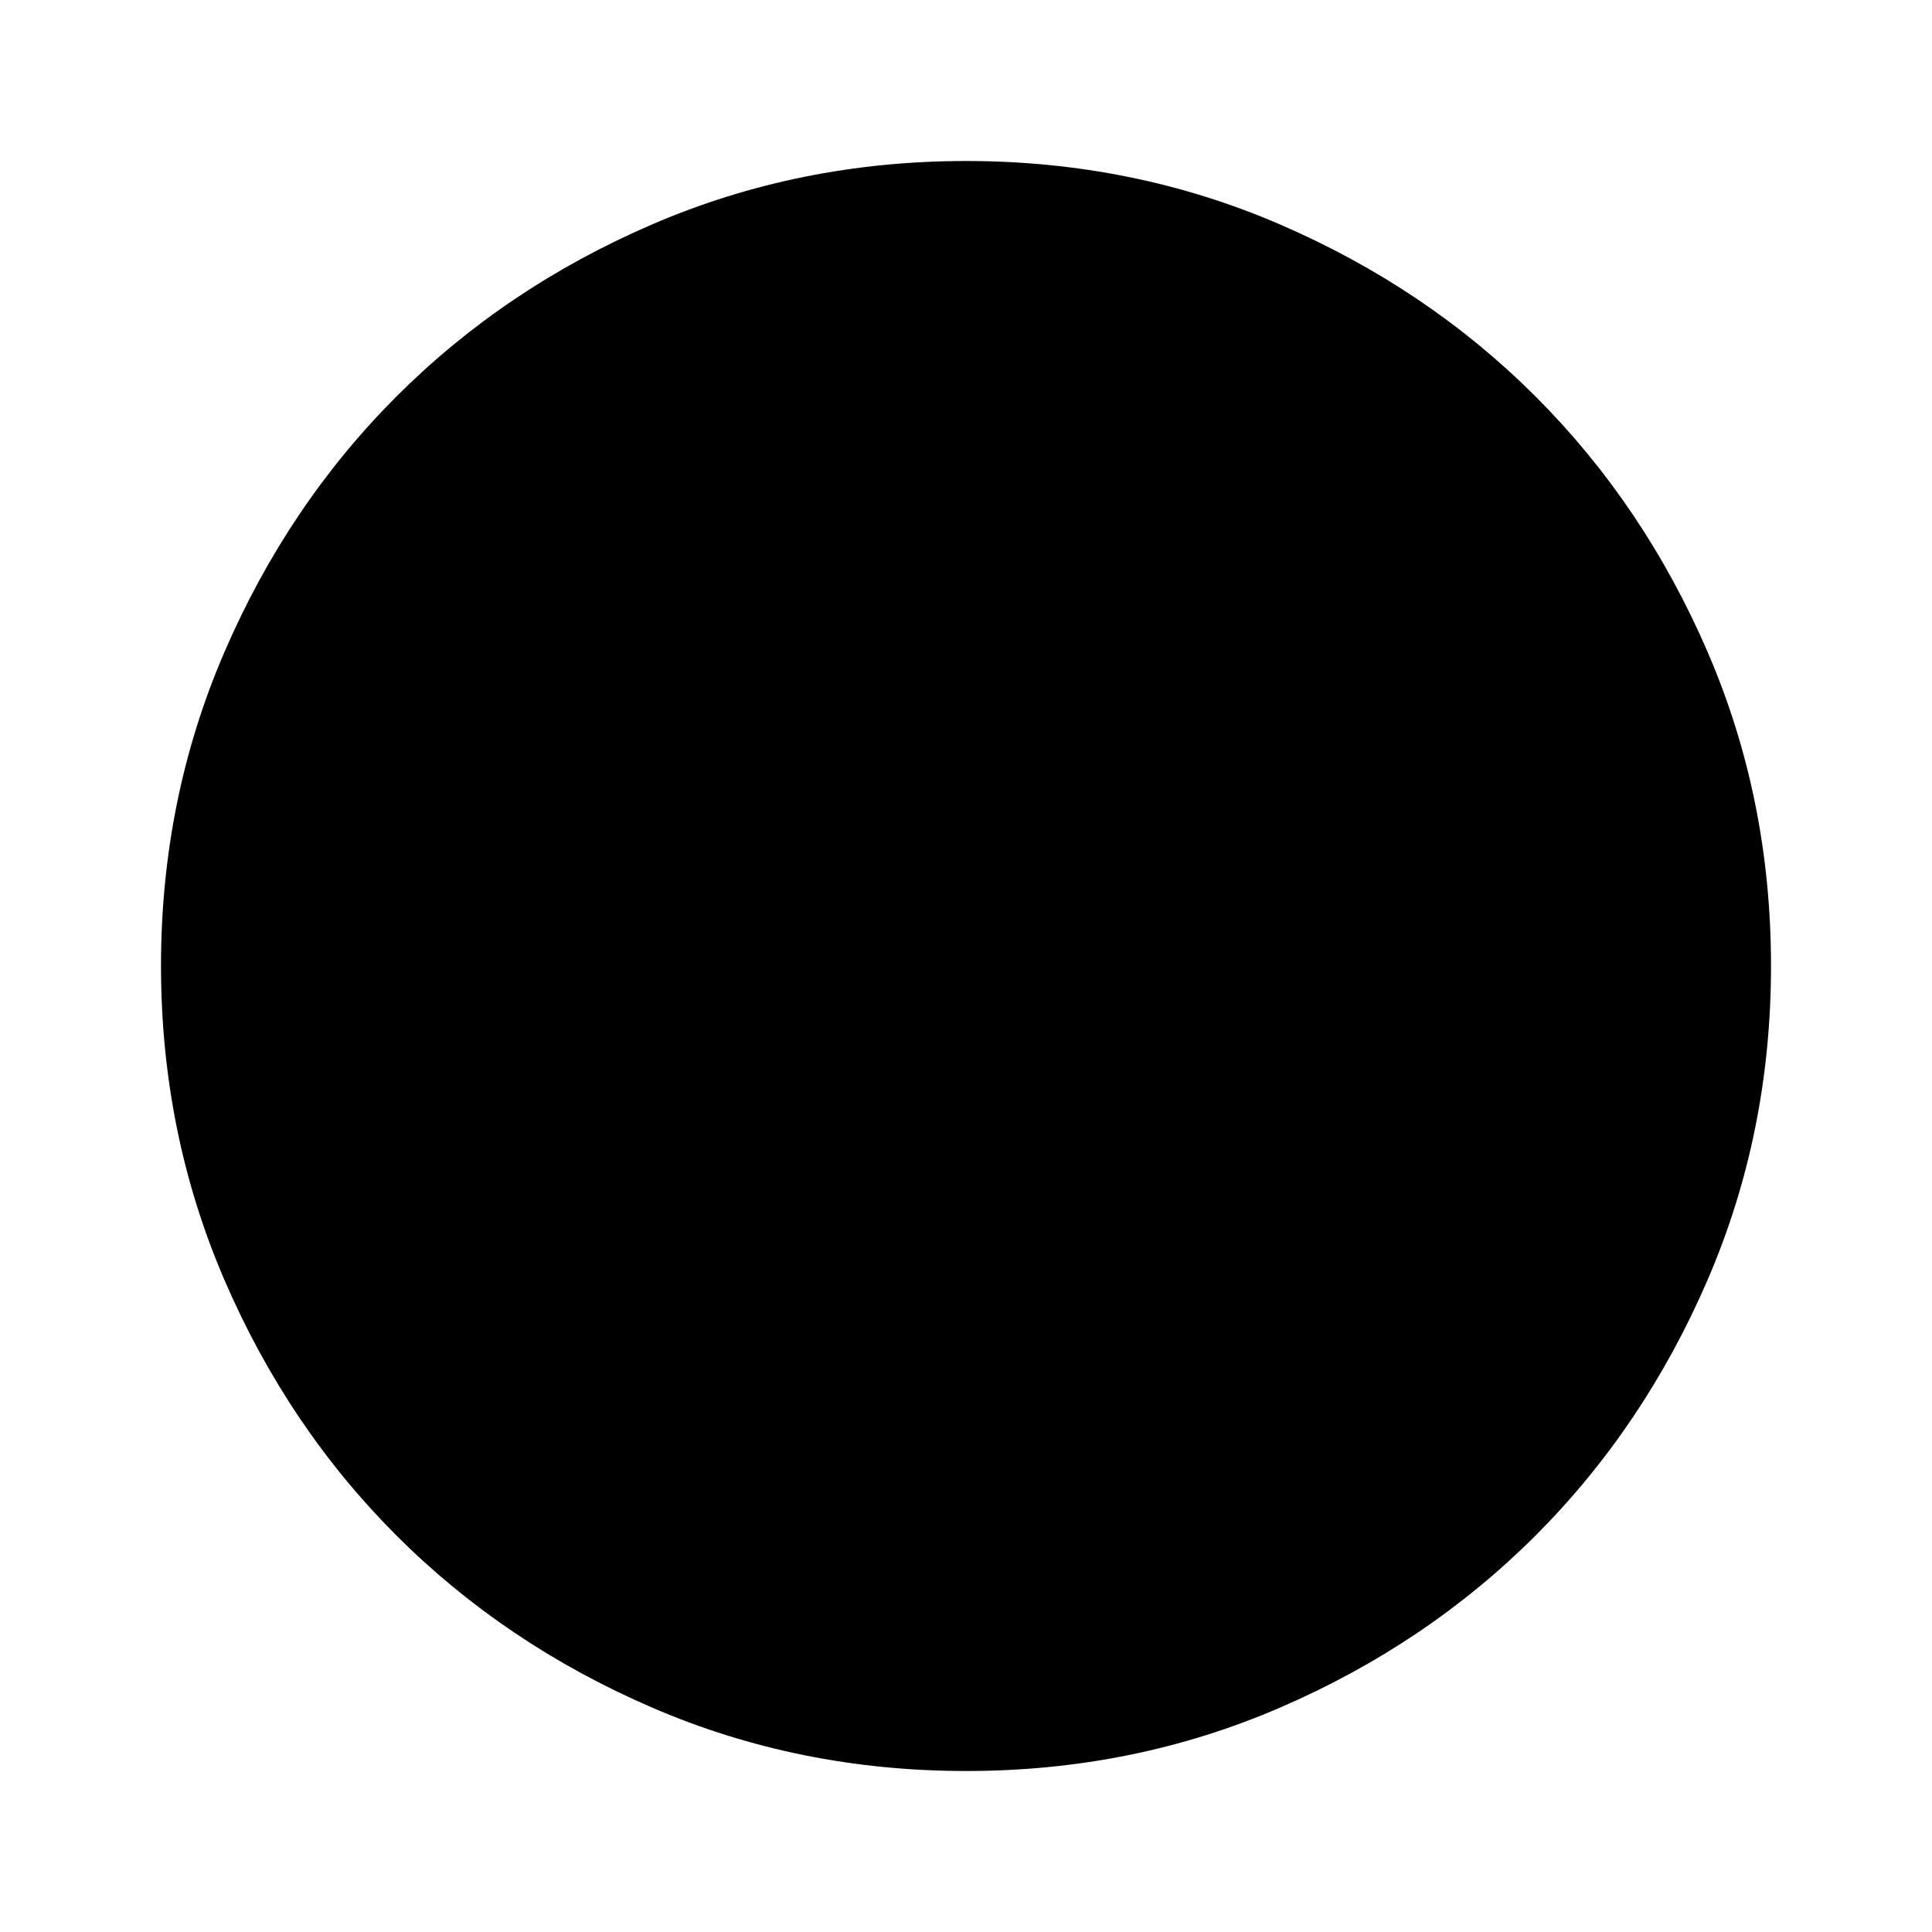
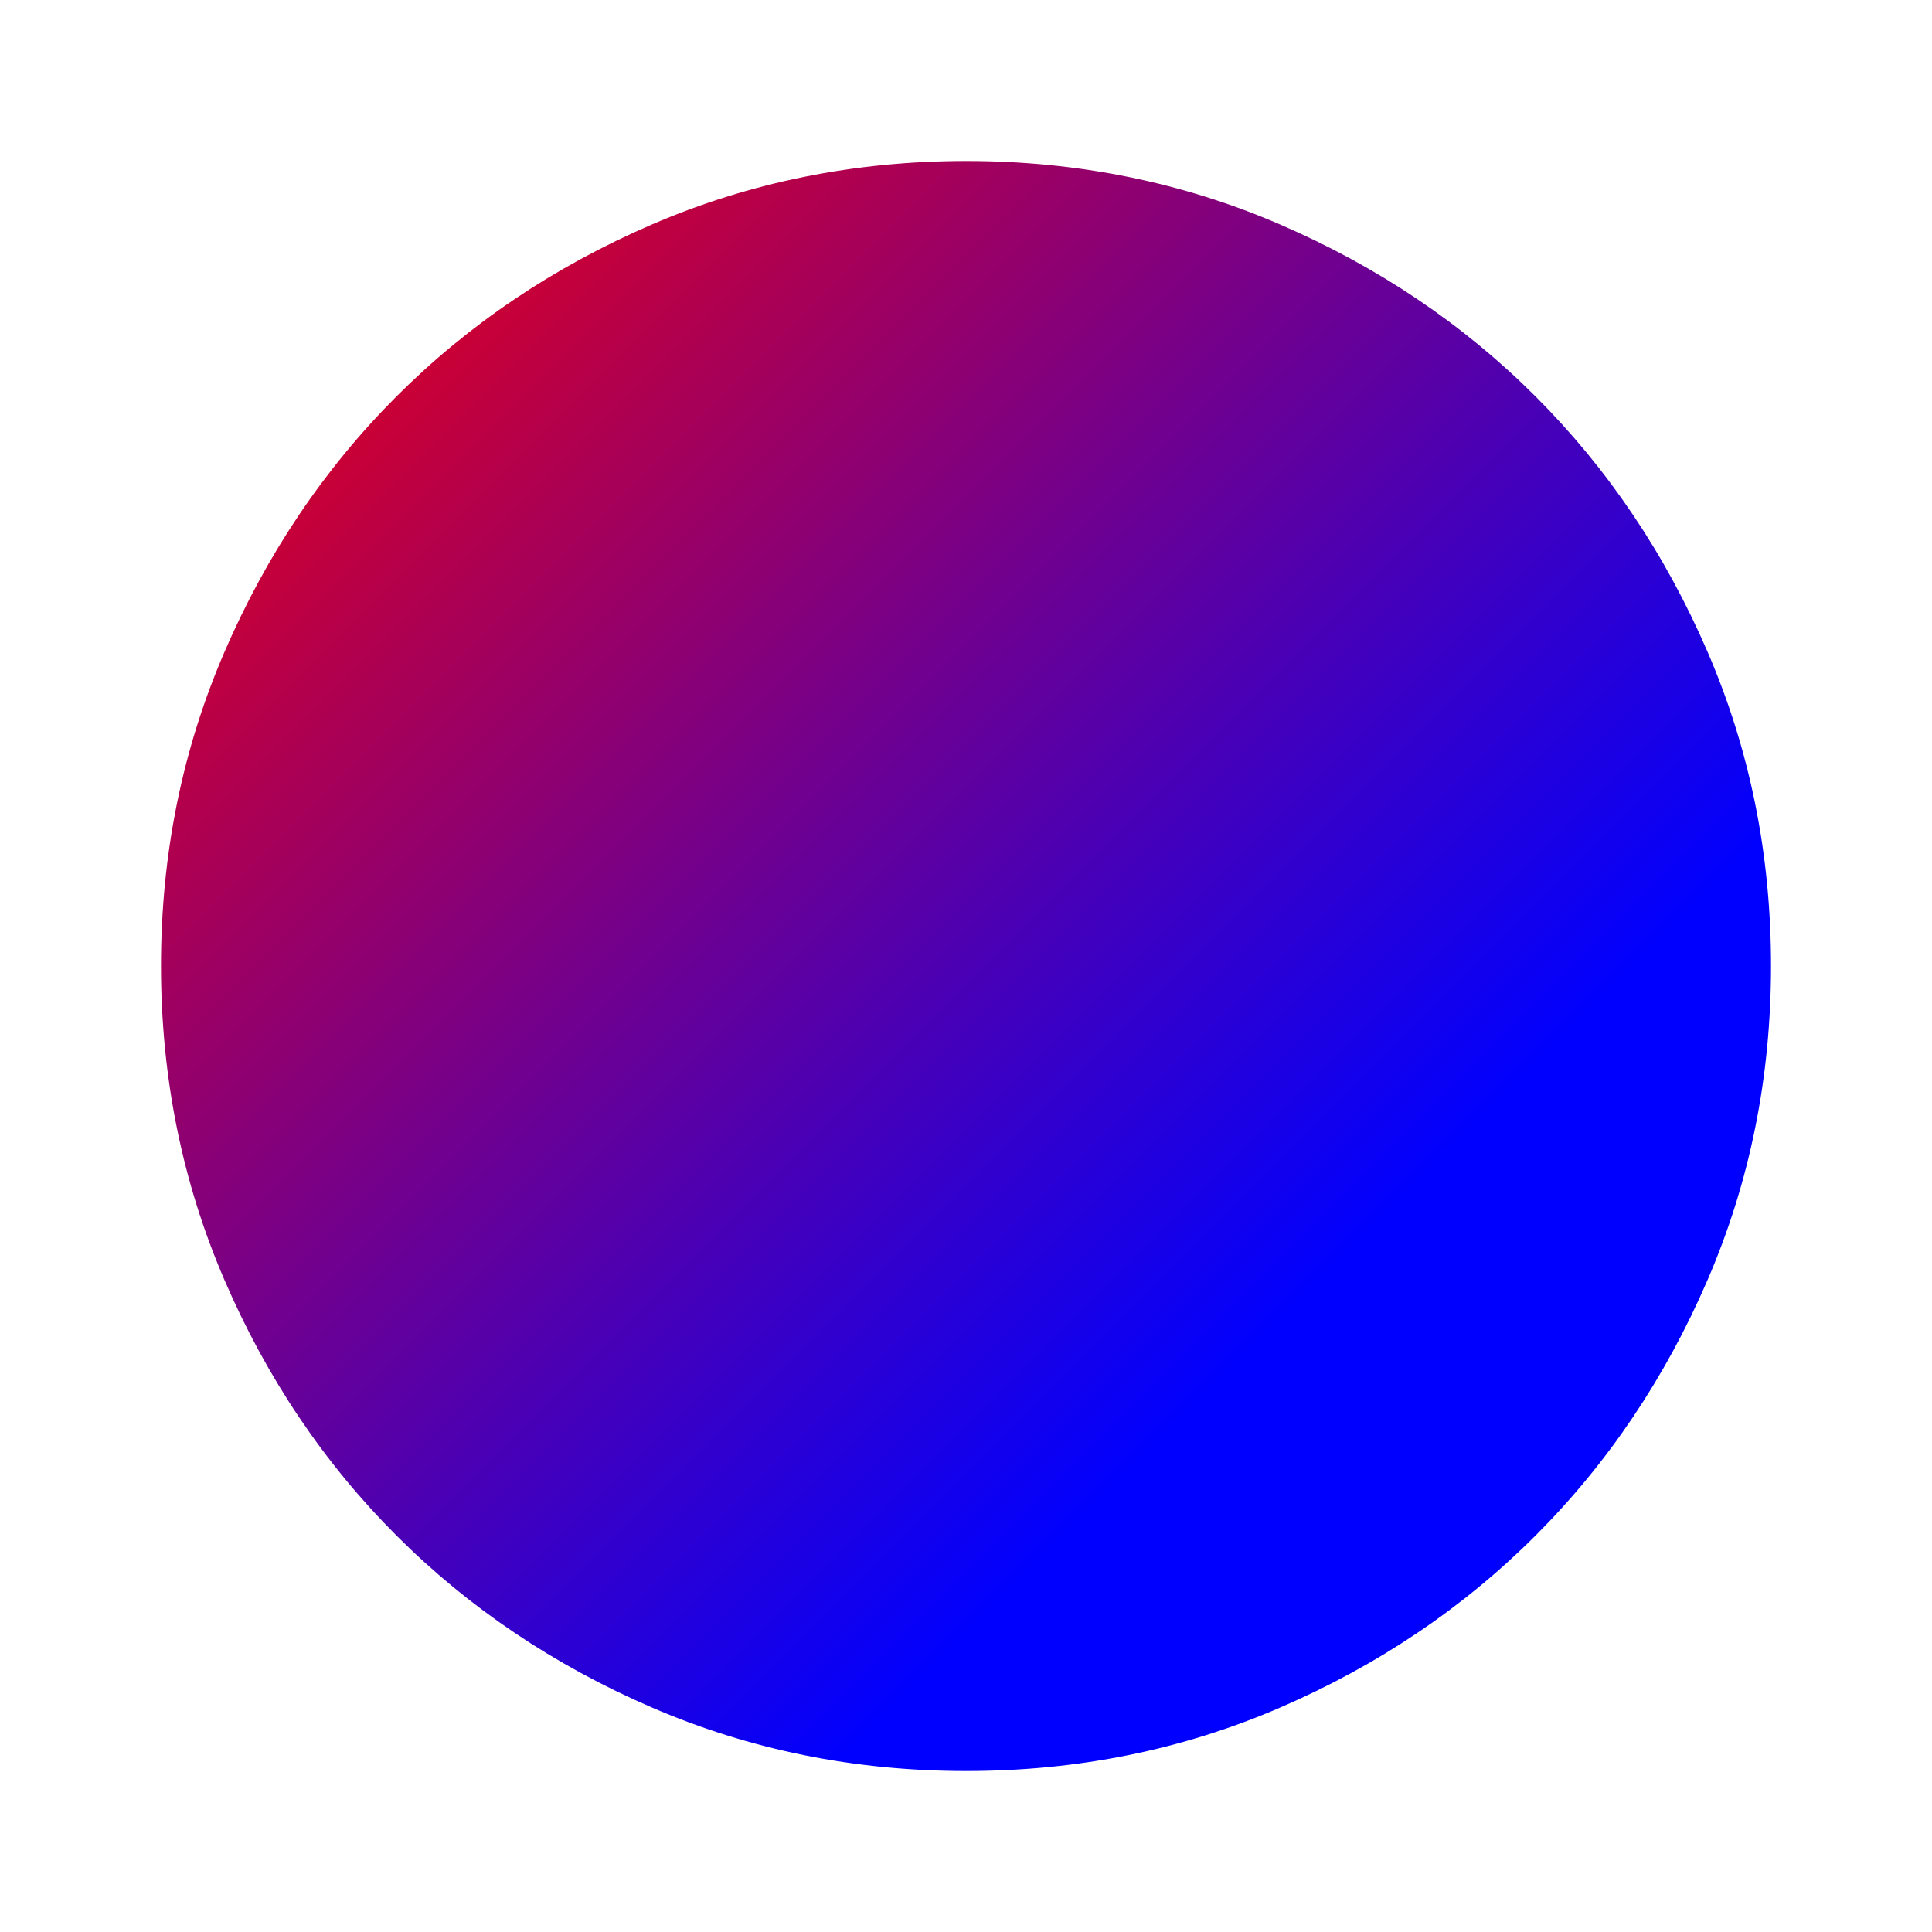
<svg xmlns="http://www.w3.org/2000/svg" width="1em" height="1em" viewBox="0 0 24 24">
-   <path fill="currentColor" d="M12 22q-2.075 0-3.9-.788t-3.175-2.137q-1.35-1.35-2.137-3.175T2 12q0-2.075.788-3.9t2.137-3.175q1.35-1.35 3.175-2.137T12 2q2.075 0 3.9.788t3.175 2.137q1.35 1.35 2.138 3.175T22 12q0 2.075-.788 3.9t-2.137 3.175q-1.35 1.35-3.175 2.138T12 22Z" />
+   <defs>
+     <linearGradient id="myGradient" gradientTransform="rotate(45)">
+       <stop offset="0%" stop-color="#FF0000" />
+       <stop offset="100%" stop-color="#0000FF" />
+     </linearGradient>
+   </defs>
+   <path fill="url(#myGradient)" d="M12 22q-2.075 0-3.9-.788t-3.175-2.137q-1.35-1.35-2.137-3.175T2 12q0-2.075.788-3.9t2.137-3.175q1.35-1.35 3.175-2.137T12 2q2.075 0 3.9.788t3.175 2.137q1.35 1.35 2.138 3.175T22 12q0 2.075-.788 3.9t-2.137 3.175q-1.35 1.35-3.175 2.138T12 22Z" />
</svg>
